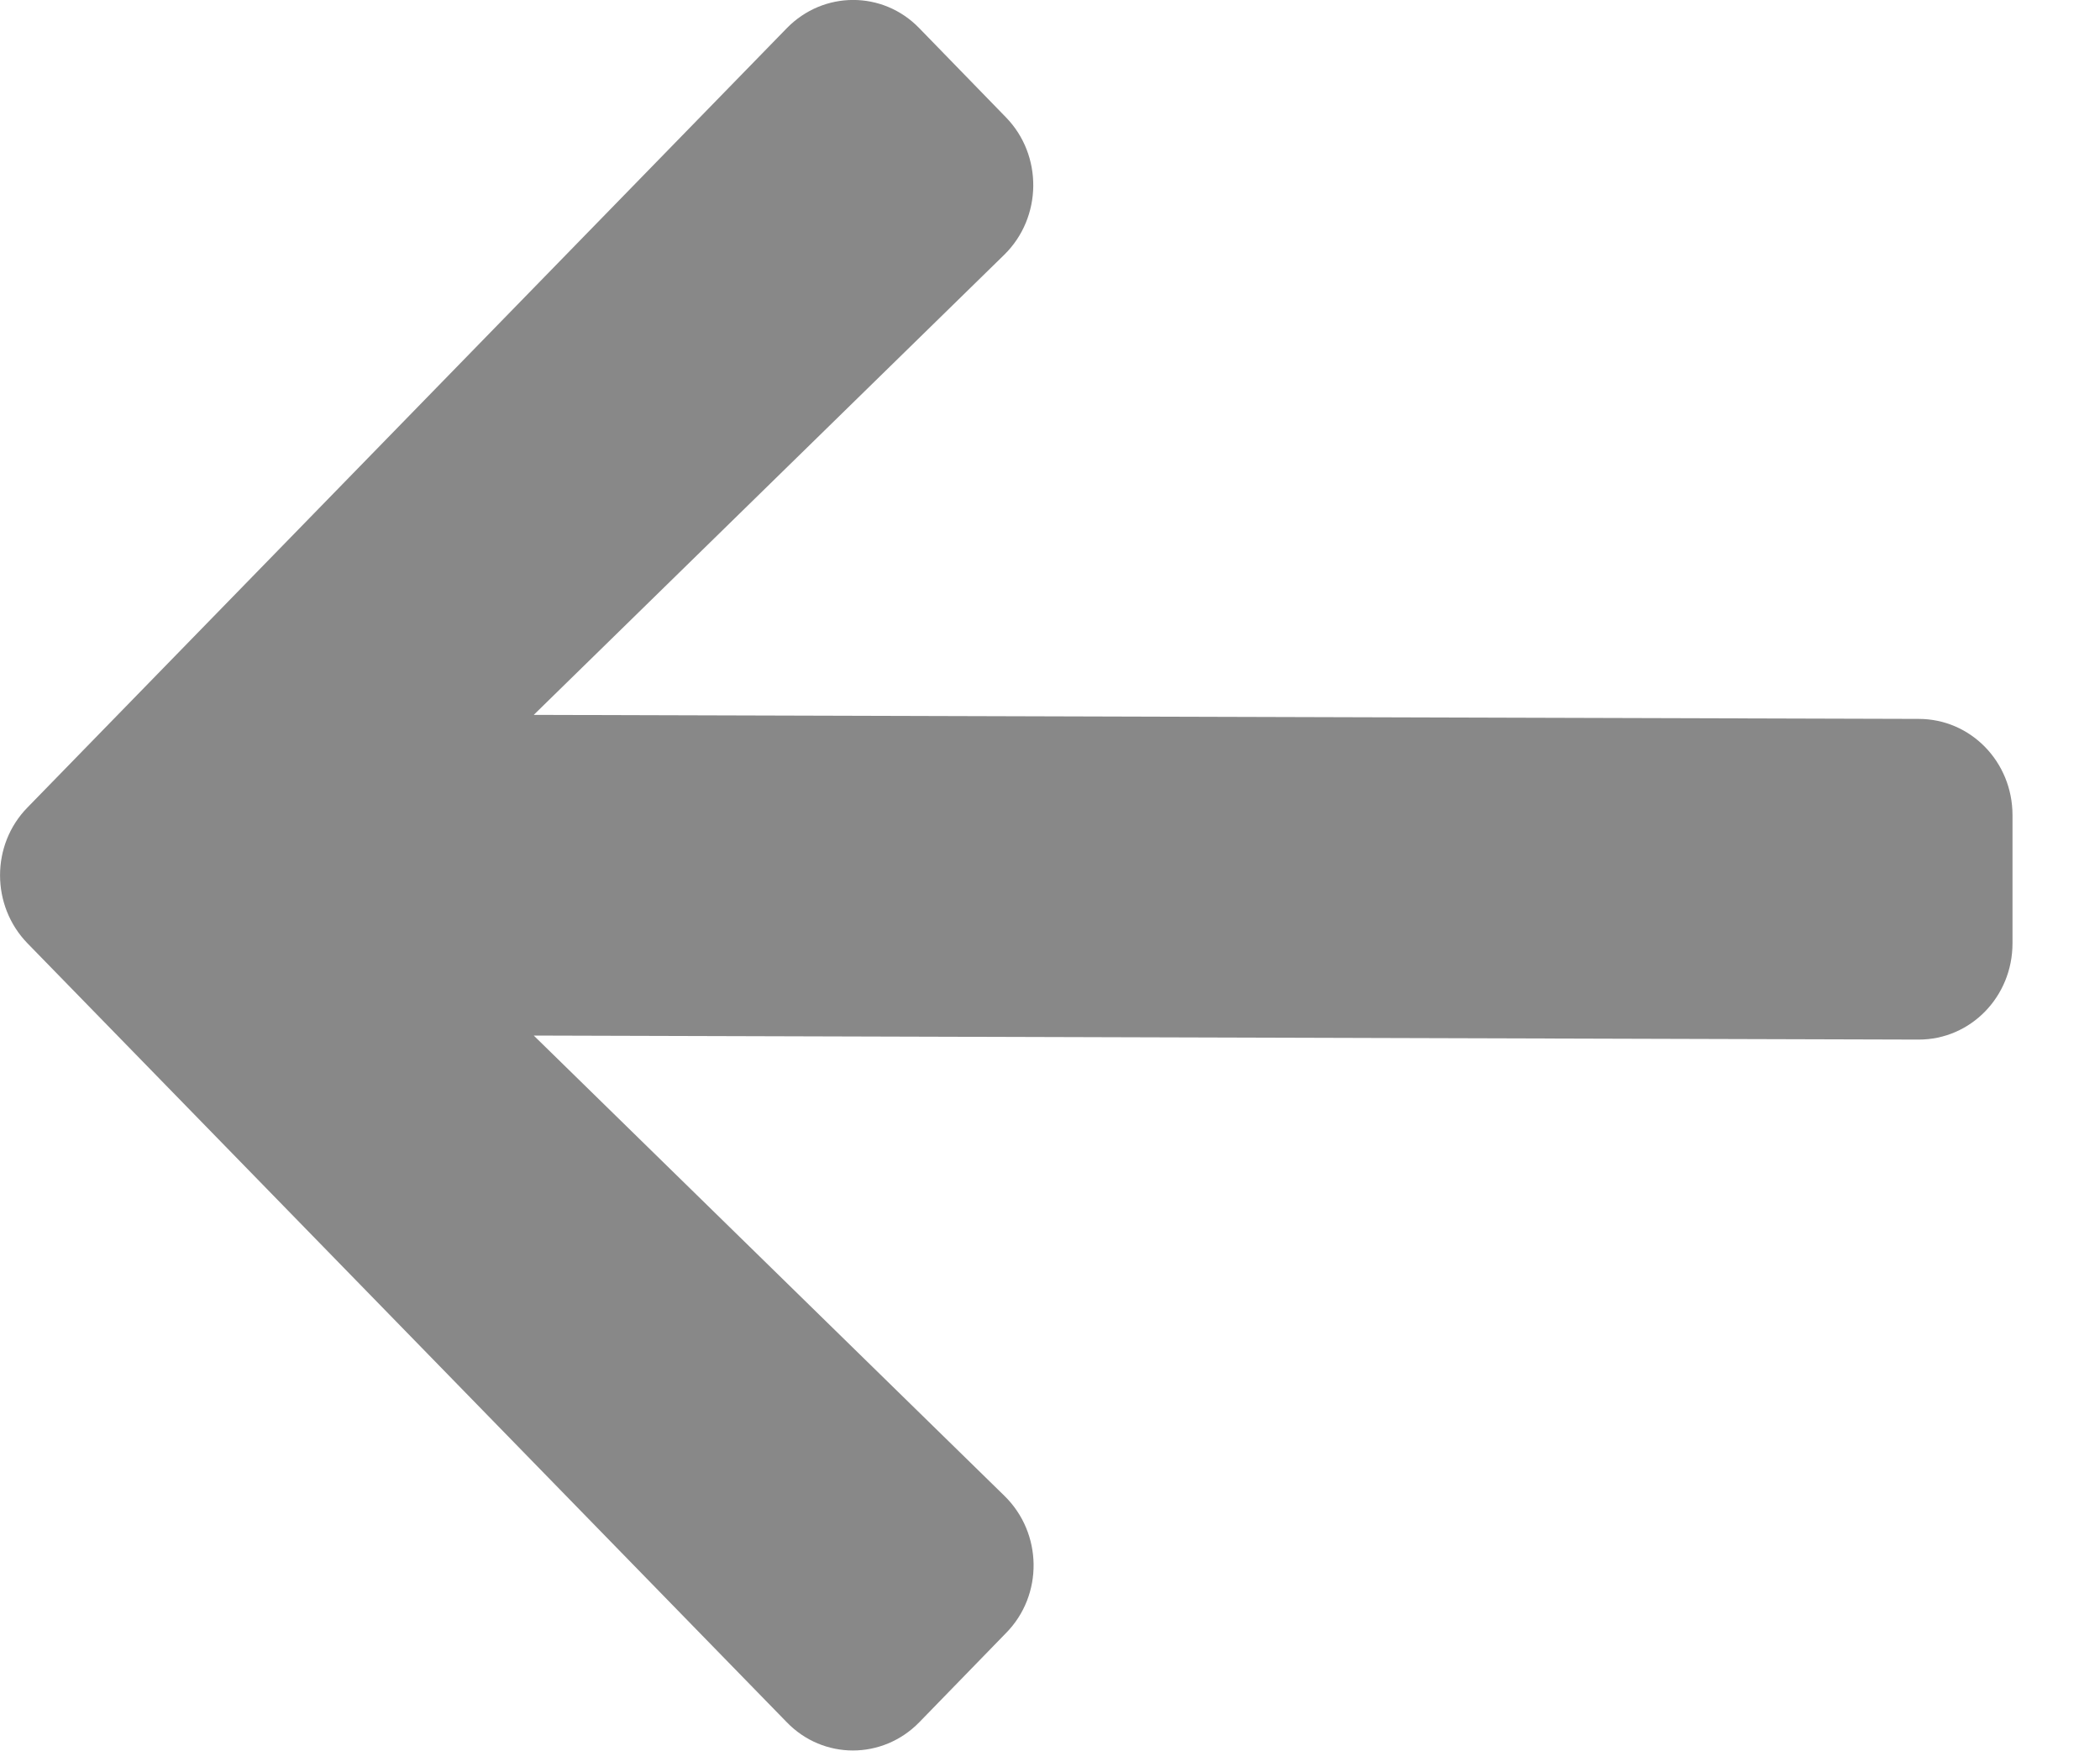
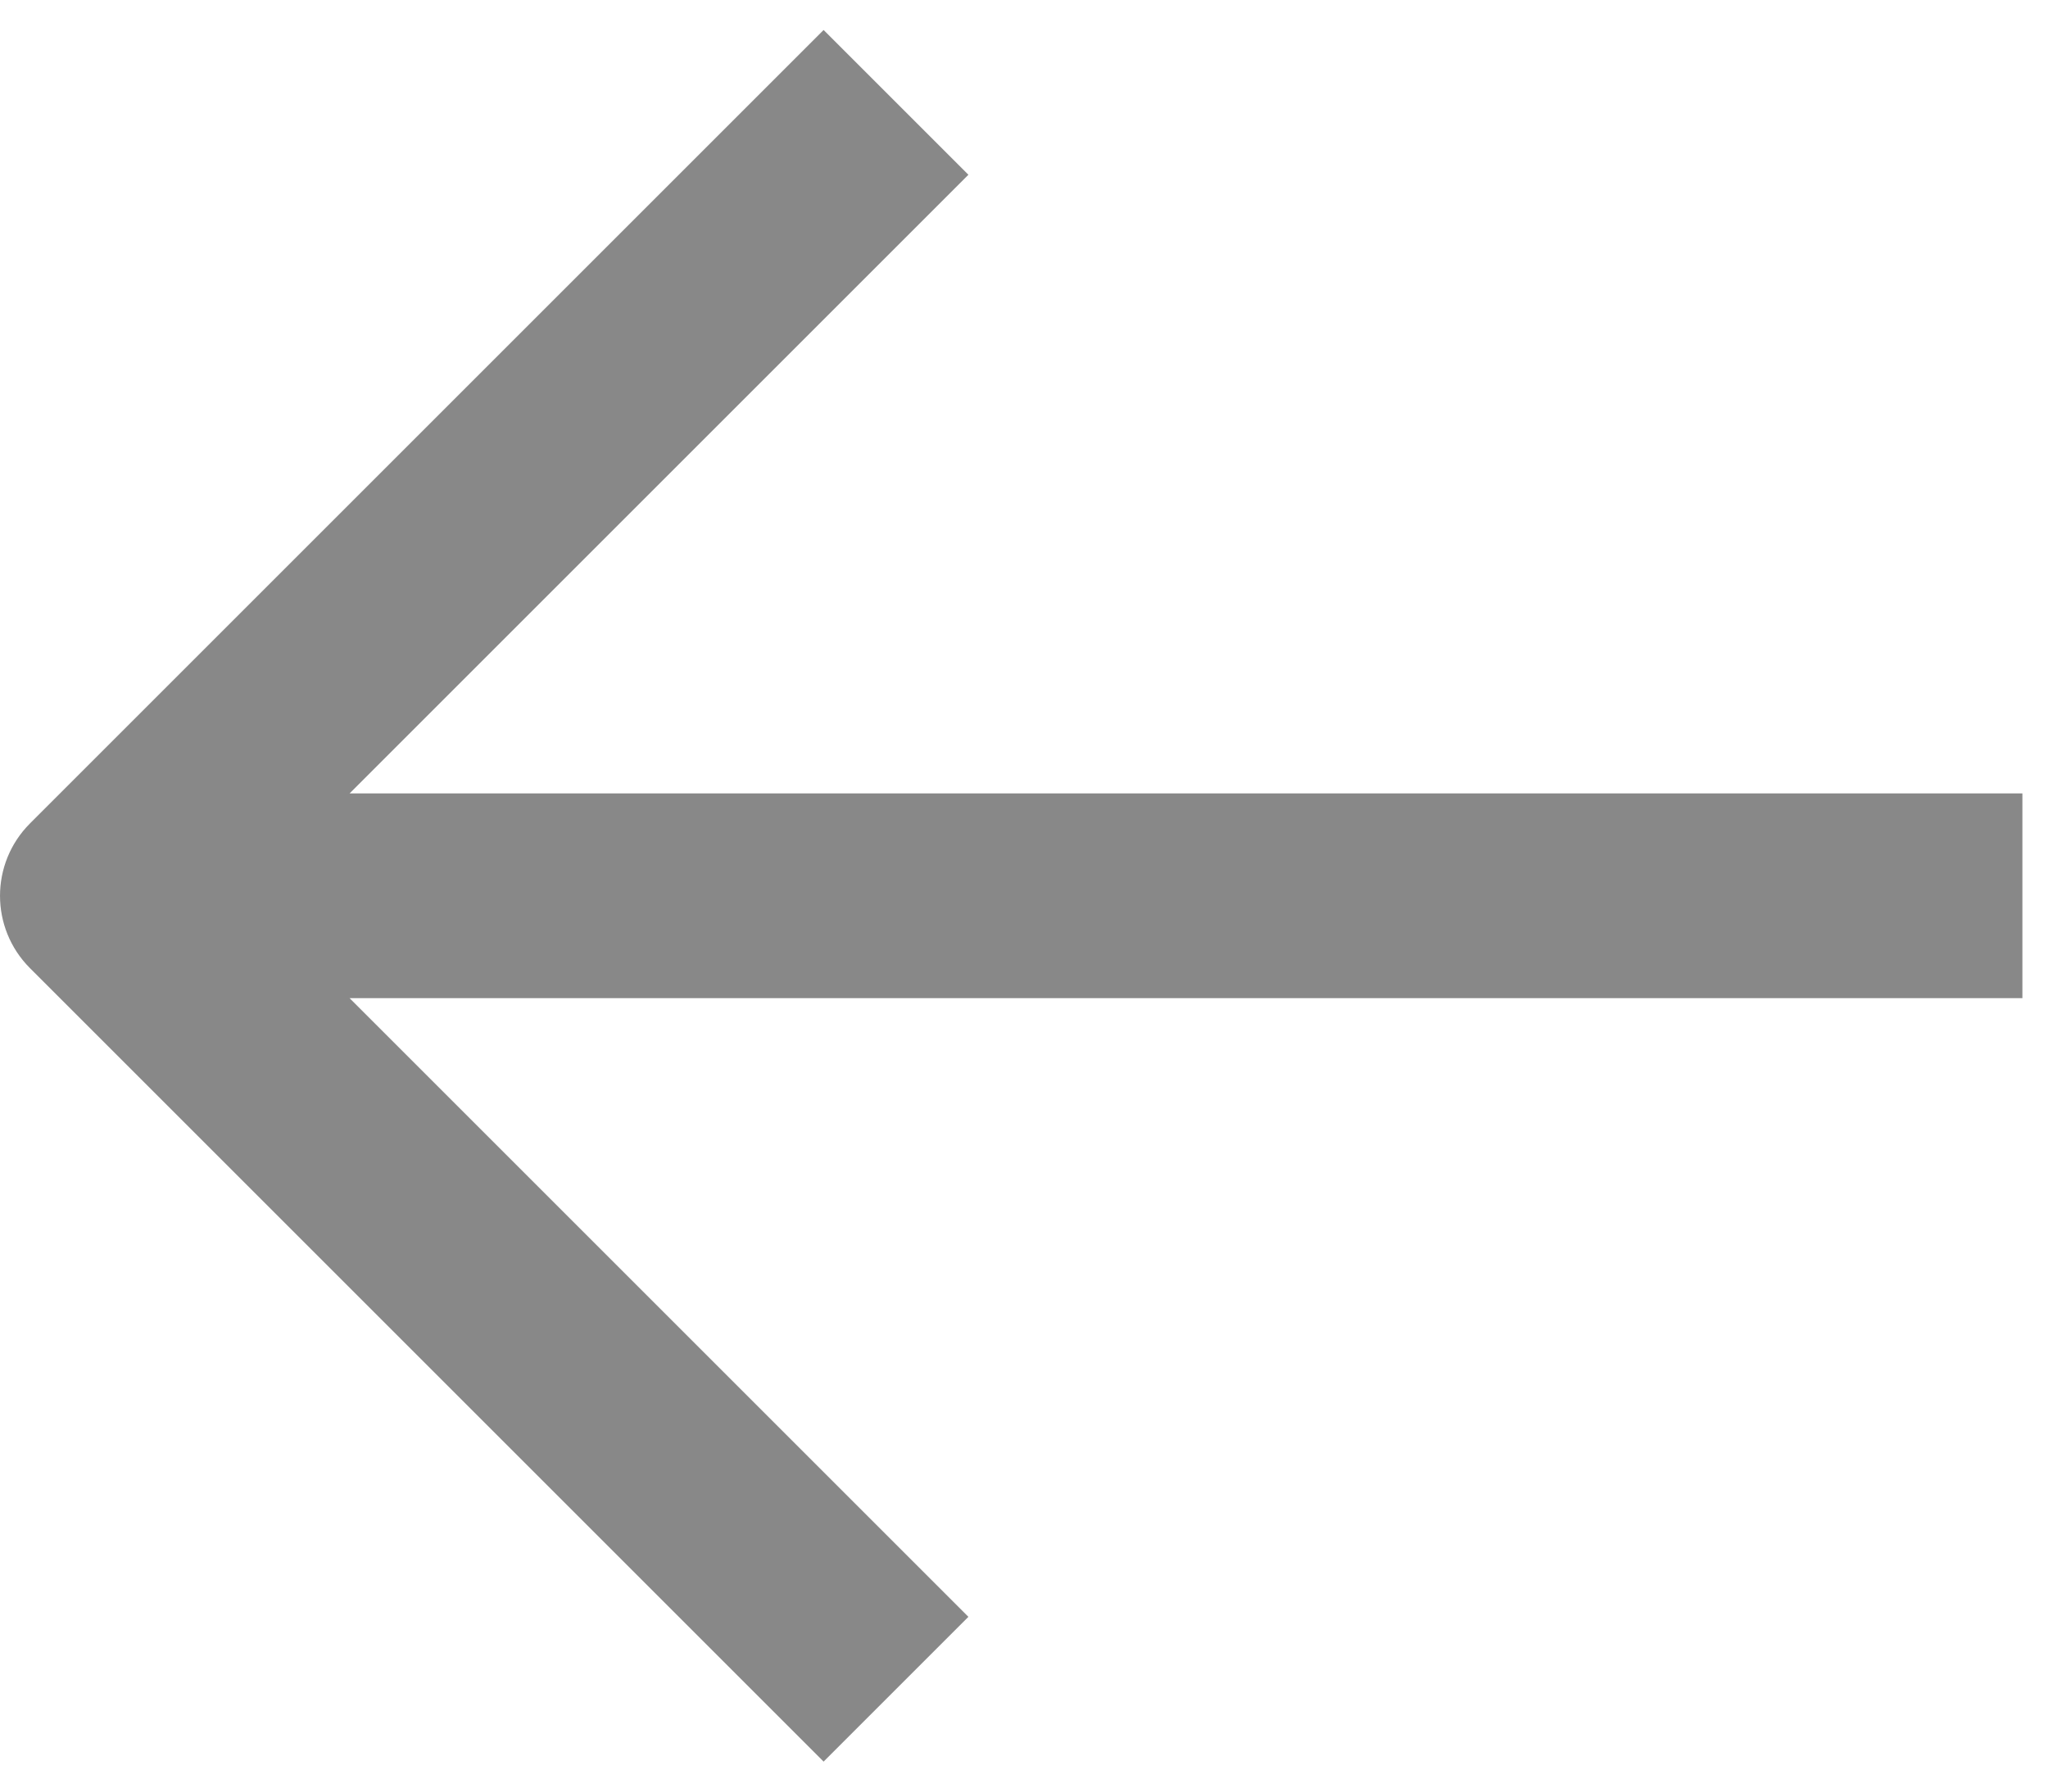
- <svg xmlns="http://www.w3.org/2000/svg" width="12" height="10" viewBox="0 0 12 10" fill="none">
-   <path d="M5.748 9.33L5.253 9.839C5.043 10.054 4.704 10.054 4.496 9.839L0.157 5.389C-0.052 5.174 -0.052 4.826 0.157 4.613L4.496 0.161C4.706 -0.054 5.045 -0.054 5.253 0.161L5.748 0.67C5.96 0.887 5.956 1.242 5.739 1.455L3.05 4.084L10.964 4.107C11.261 4.107 11.5 4.352 11.5 4.657V5.389C11.5 5.694 11.261 5.939 10.964 5.939L3.05 5.916L5.739 8.545C5.958 8.758 5.963 9.113 5.748 9.33Z" fill="#888888" />
+ <svg xmlns="http://www.w3.org/2000/svg" width="40" height="35" viewBox="0 0 40 35" fill="none">
+   <path d="M2 17.5L0.586 16.086C-0.195 16.867 -0.195 18.133 0.586 18.914L2 17.5ZM2 19.5H39.5V15.5H2V19.5ZM3.414 18.914L18.914 3.414L16.086 0.586L0.586 16.086L3.414 18.914ZM0.586 18.914L16.086 34.414L18.914 31.586L3.414 16.086L0.586 18.914Z" fill="#888888" />
</svg>
